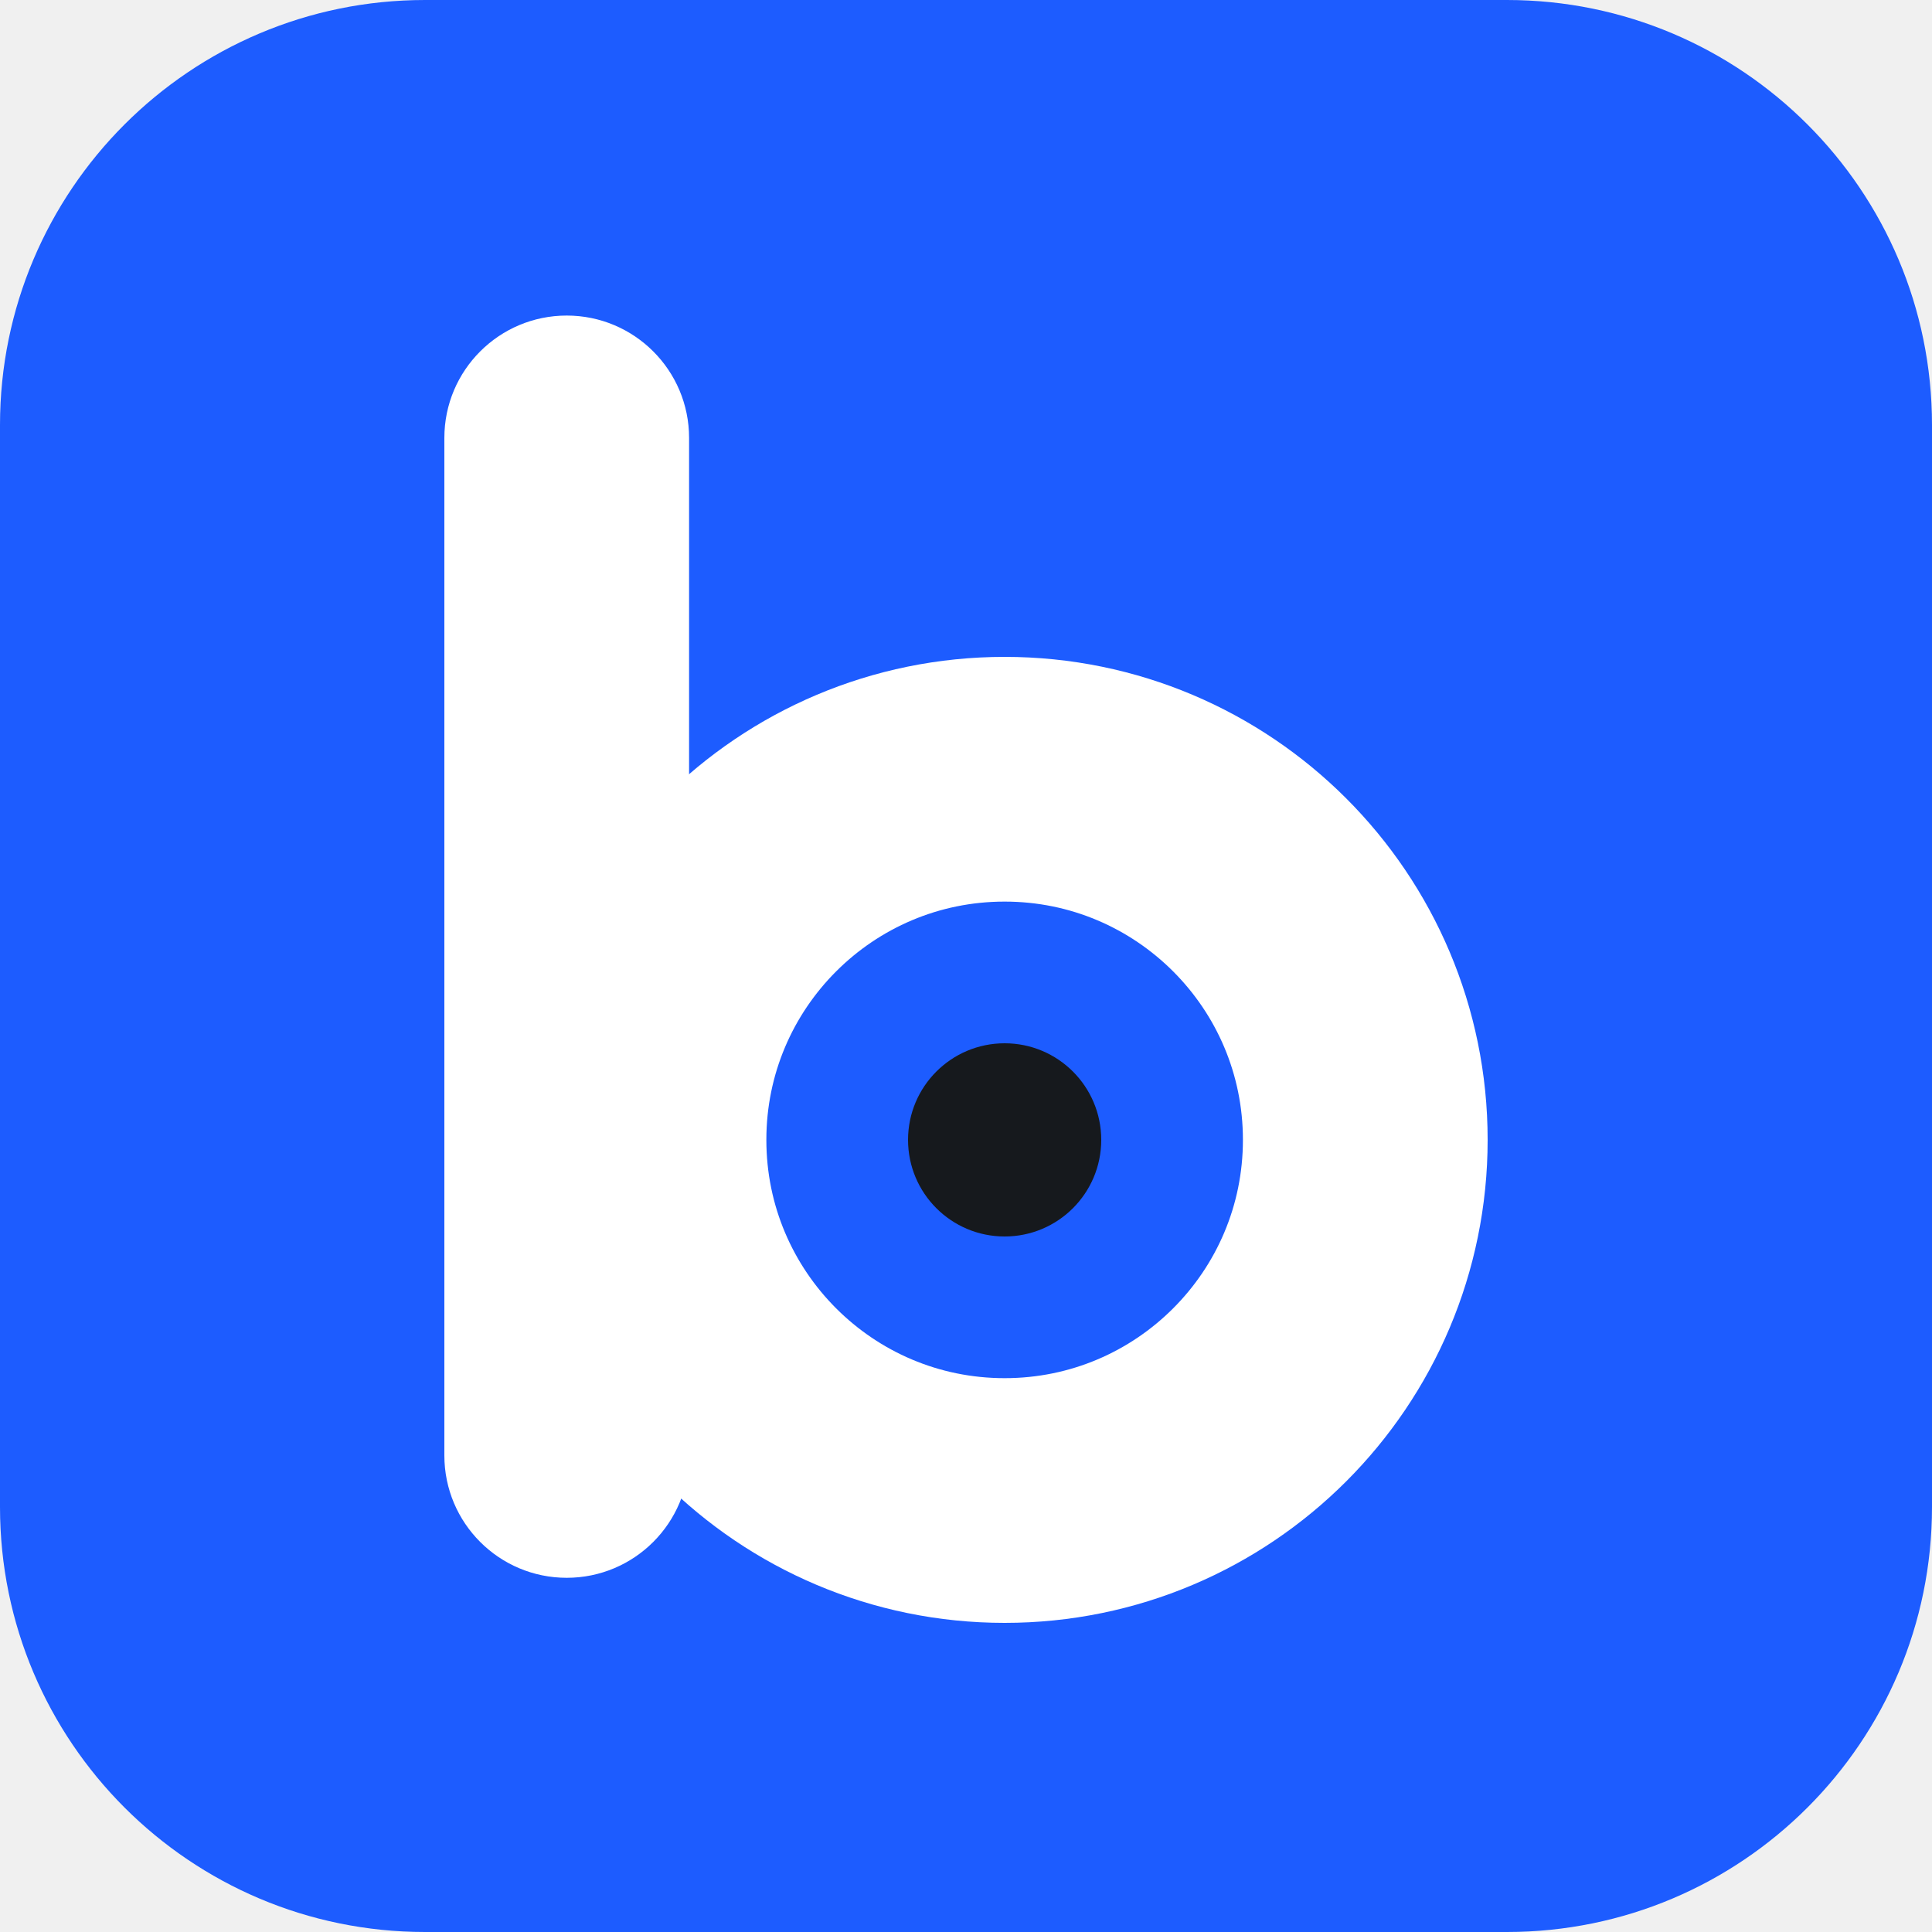
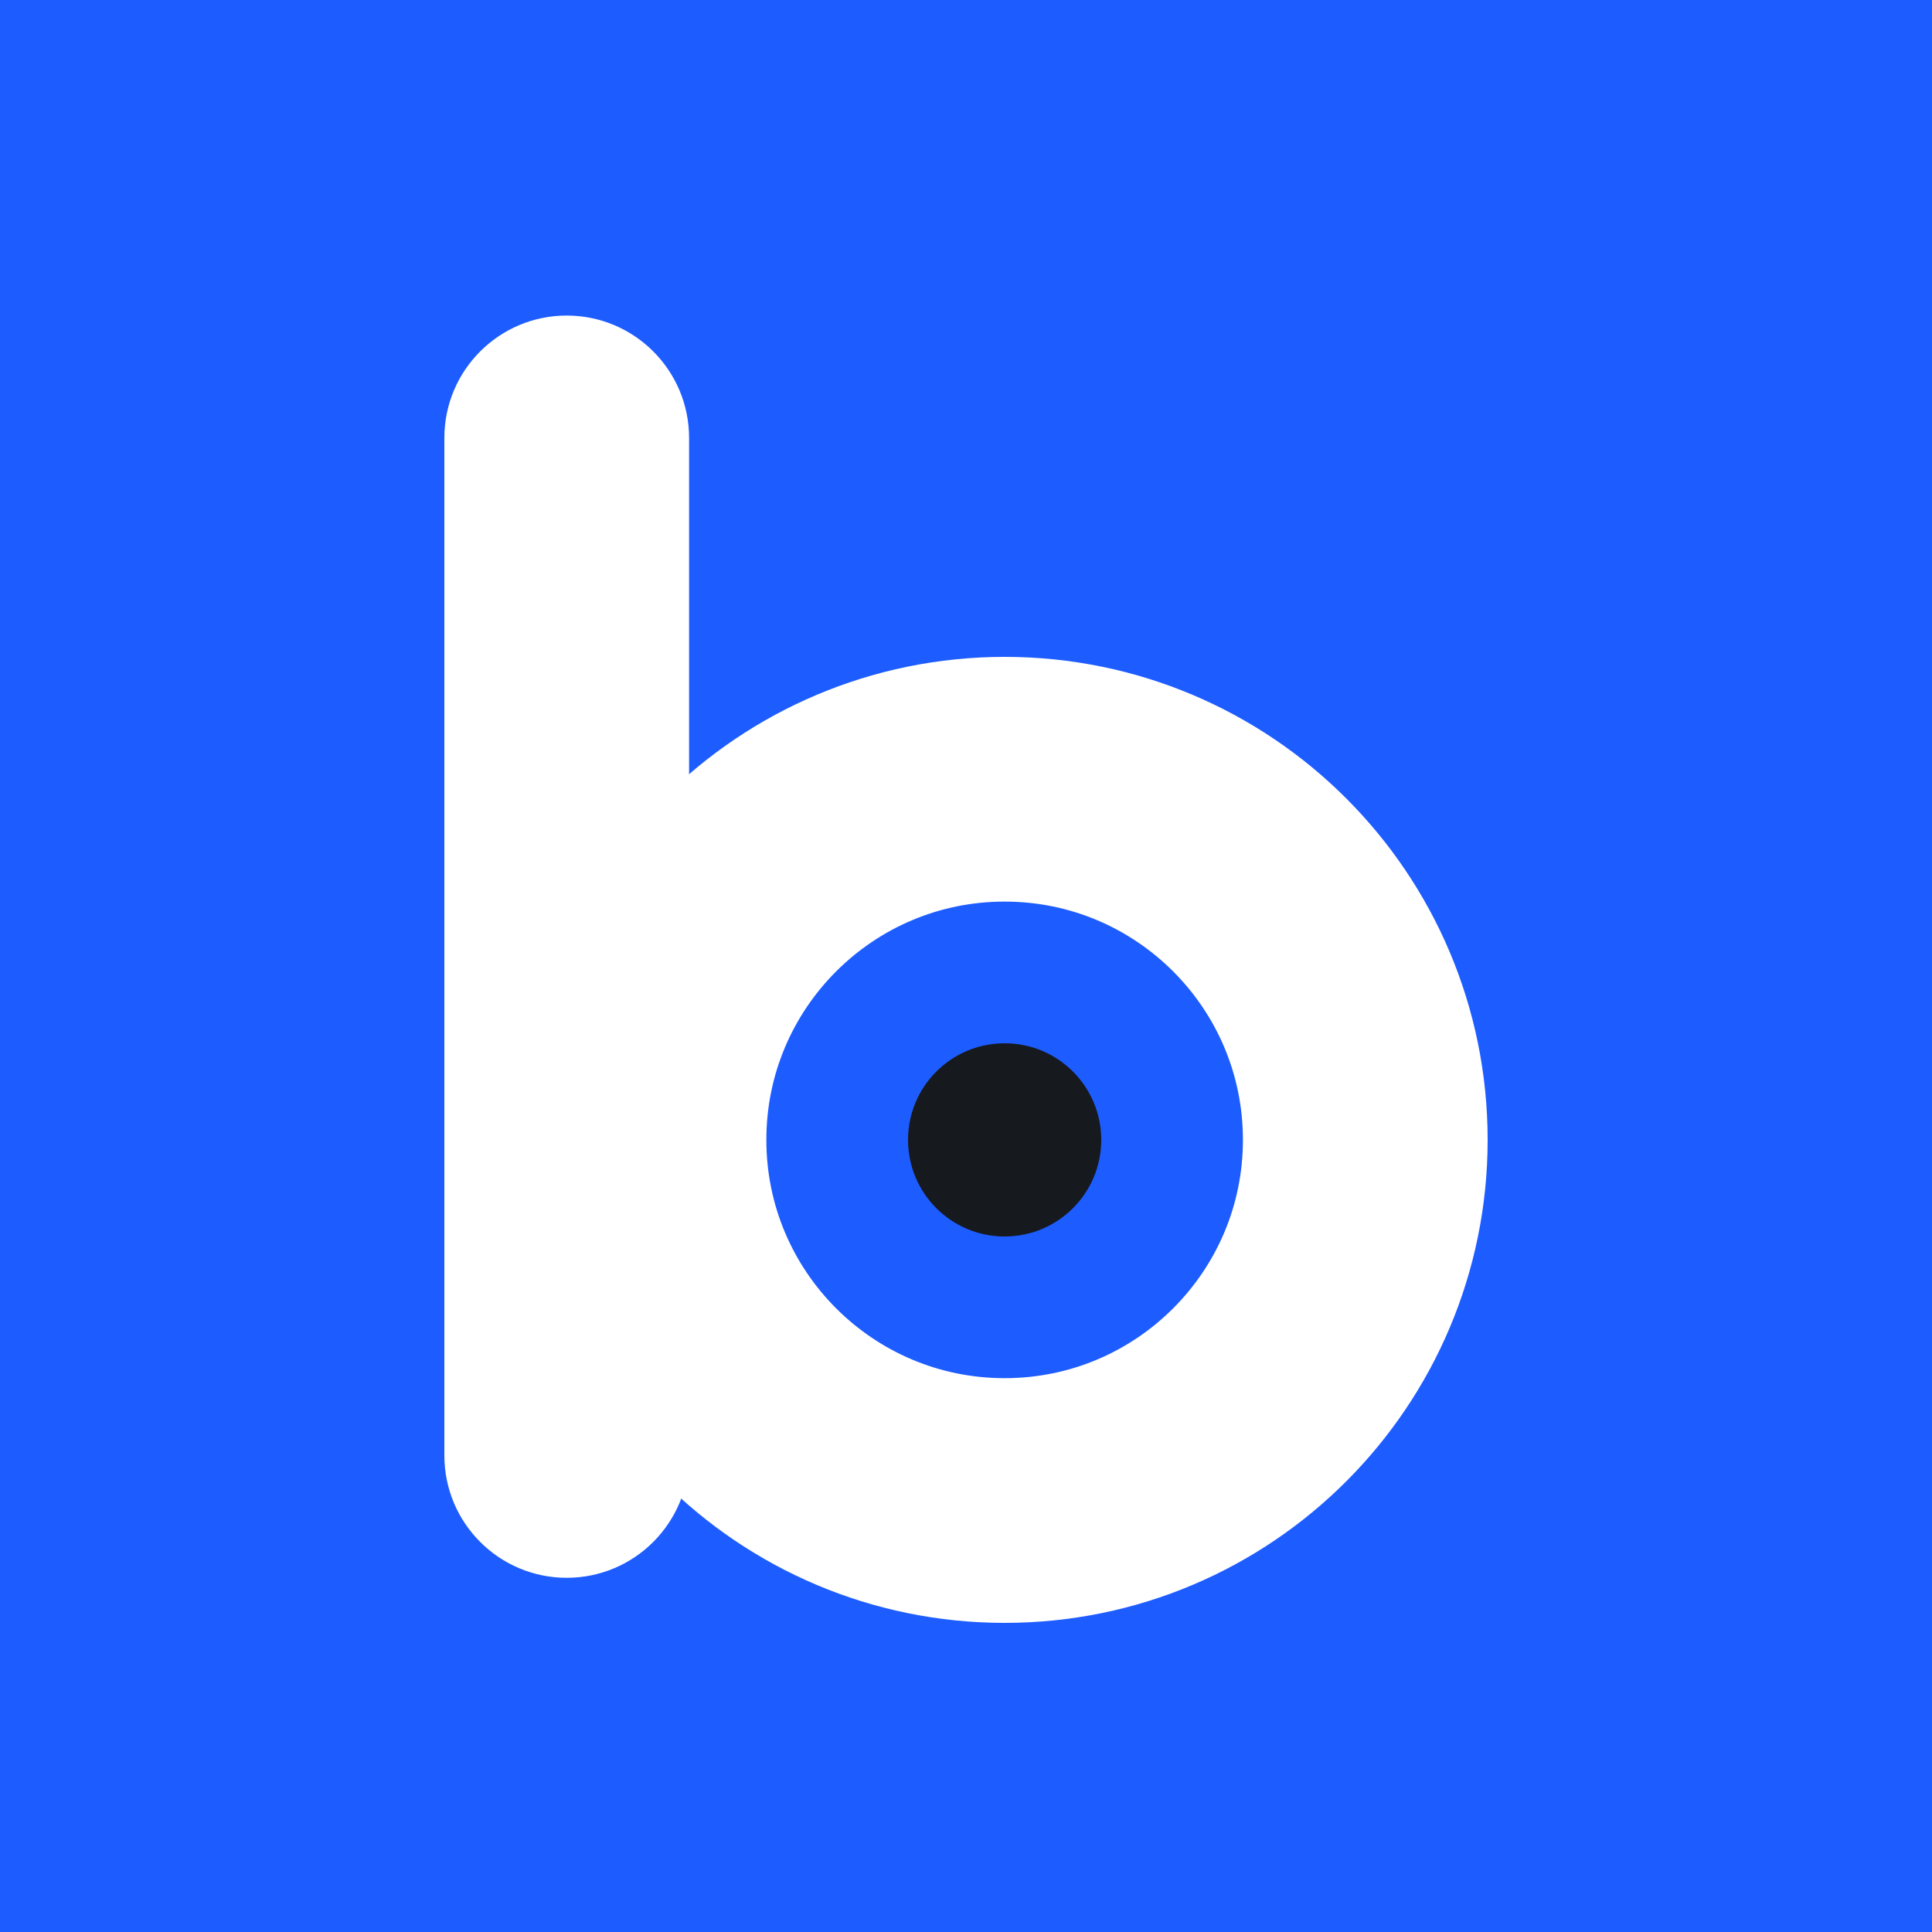
<svg xmlns="http://www.w3.org/2000/svg" viewBox="0 0 300 300" width="300" height="300">
-   <rect width="300" height="300" rx="66" fill="#1d5cff" />
+   <rect width="300" height="300" rx="0" fill="#1d5cff" />
  <g transform="translate(-9 -3)">
    <rect x="78" y="52" width="38" height="196" rx="19" fill="#fff" />
    <circle cx="165" cy="180" r="56" fill="none" stroke="#fff" stroke-width="38" />
    <circle cx="165" cy="180" r="15" fill="#16191d" />
  </g>
</svg>
